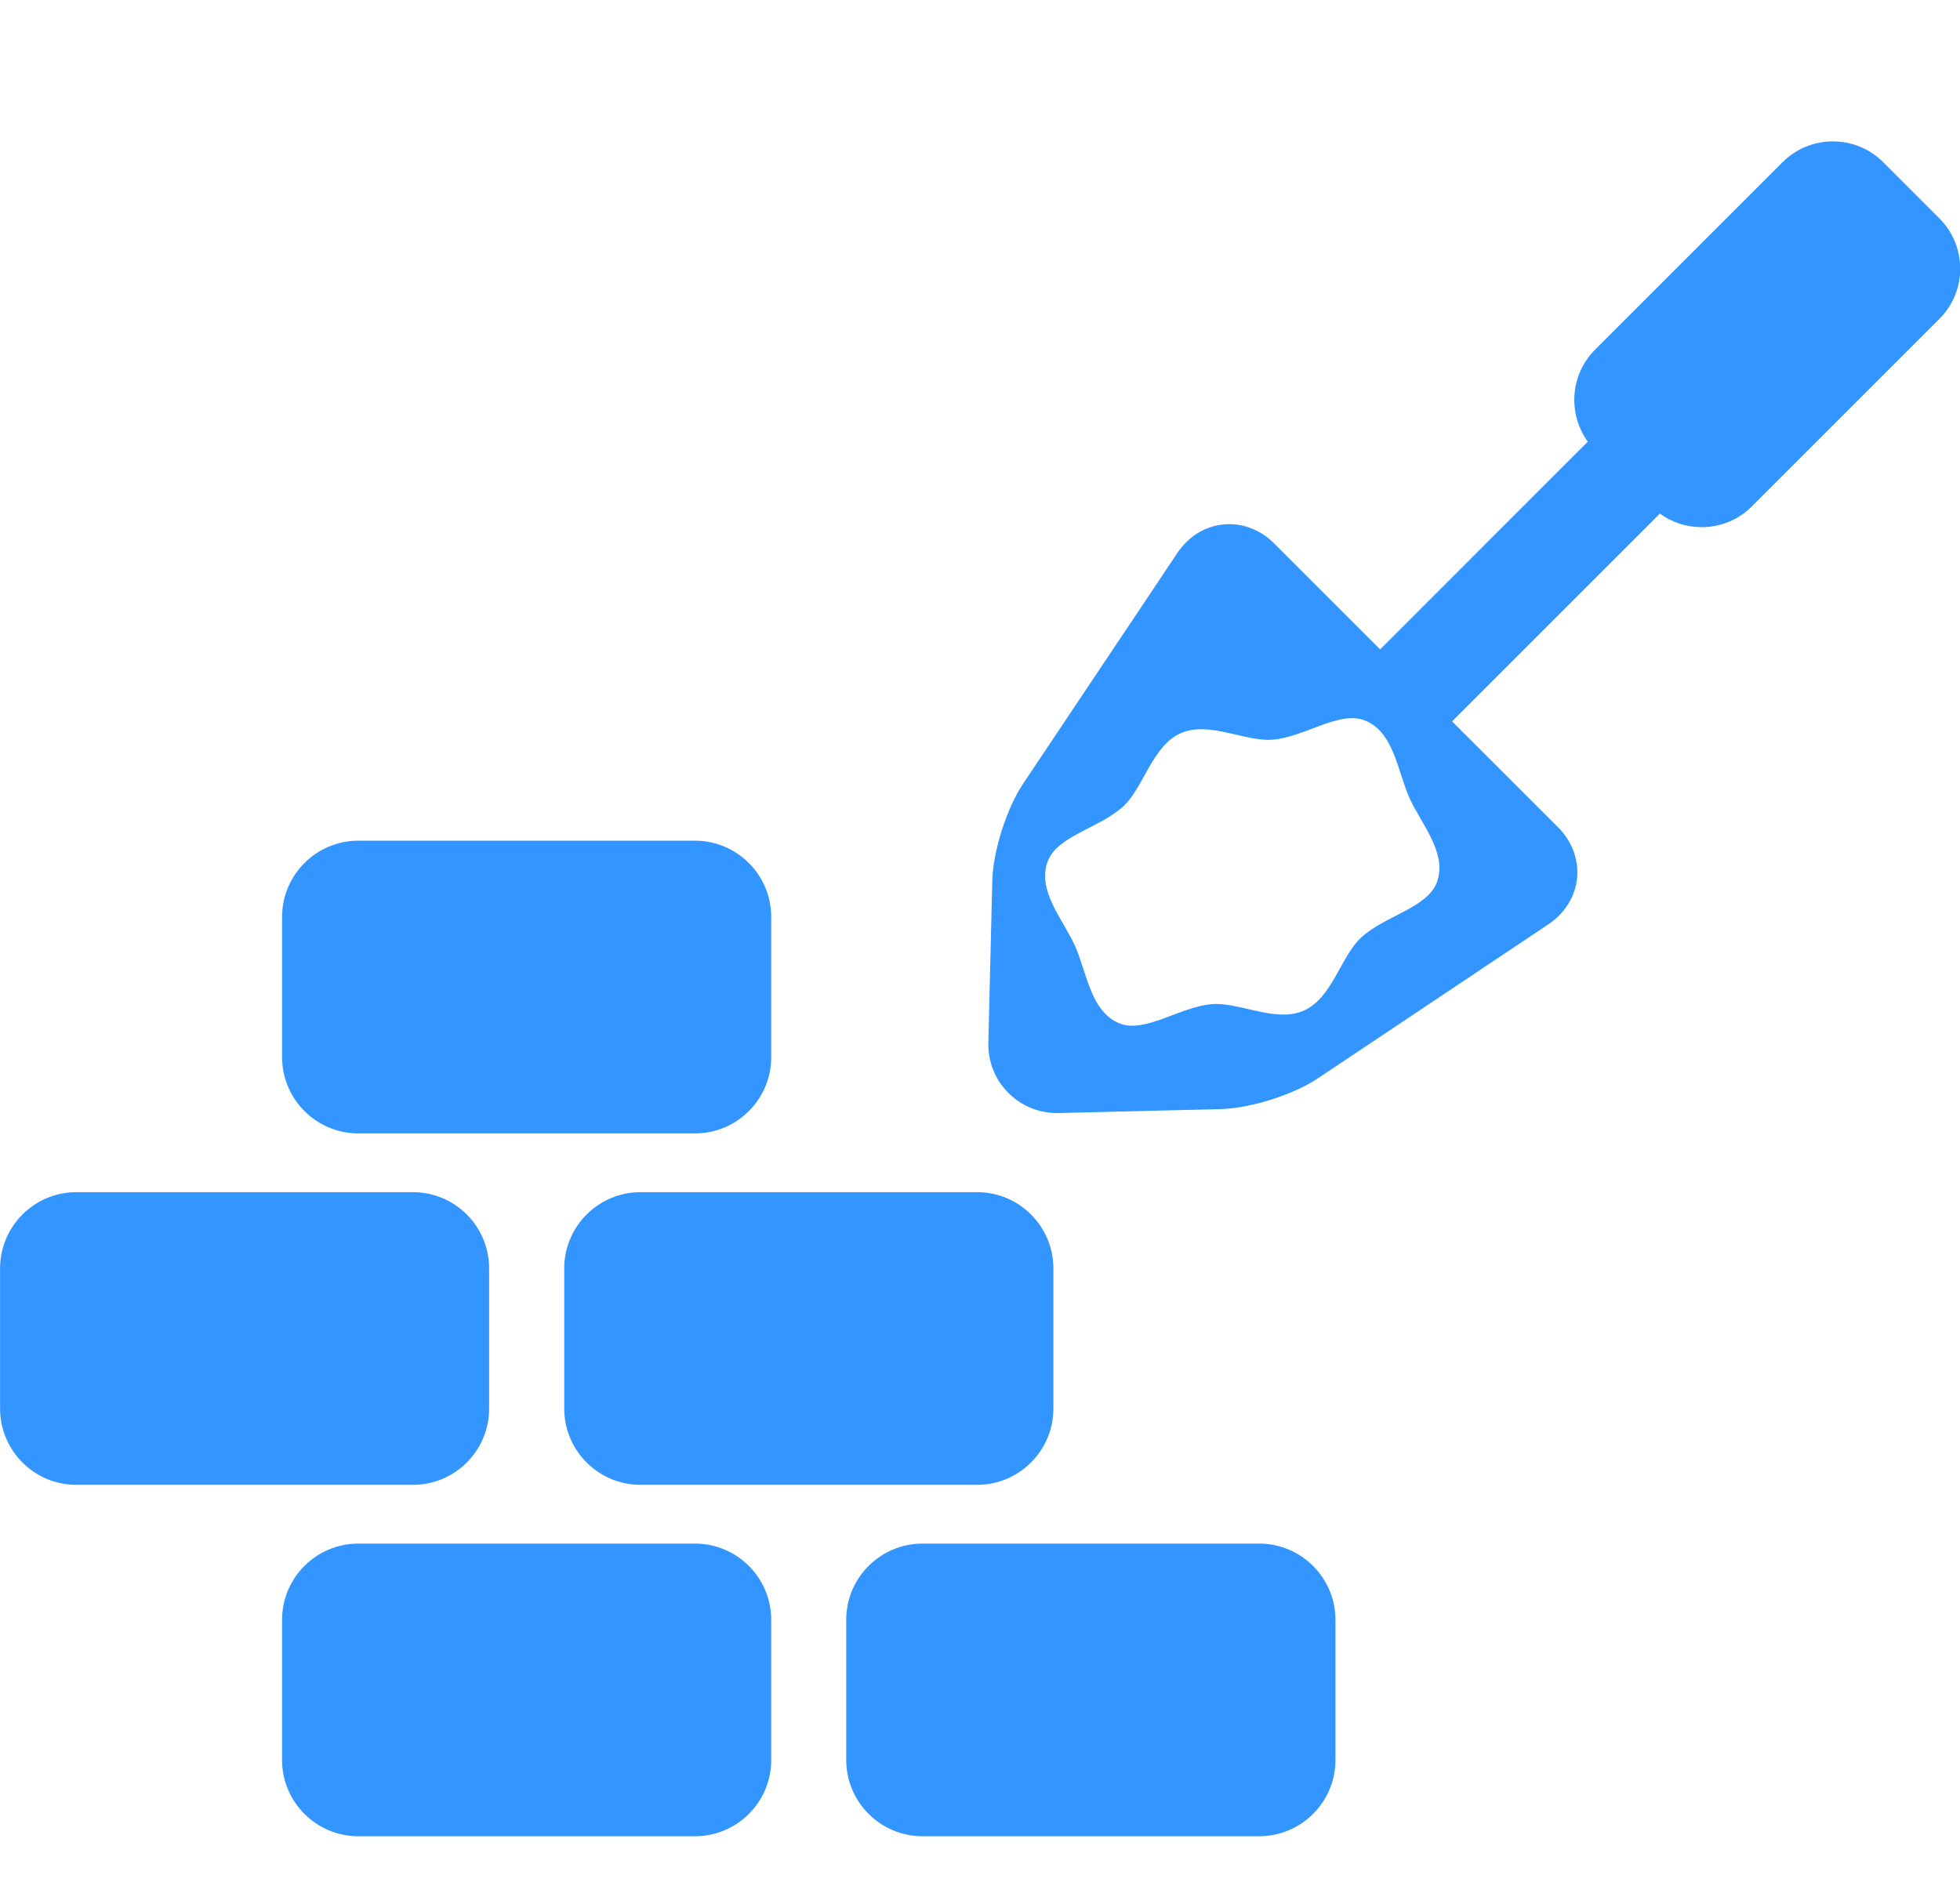
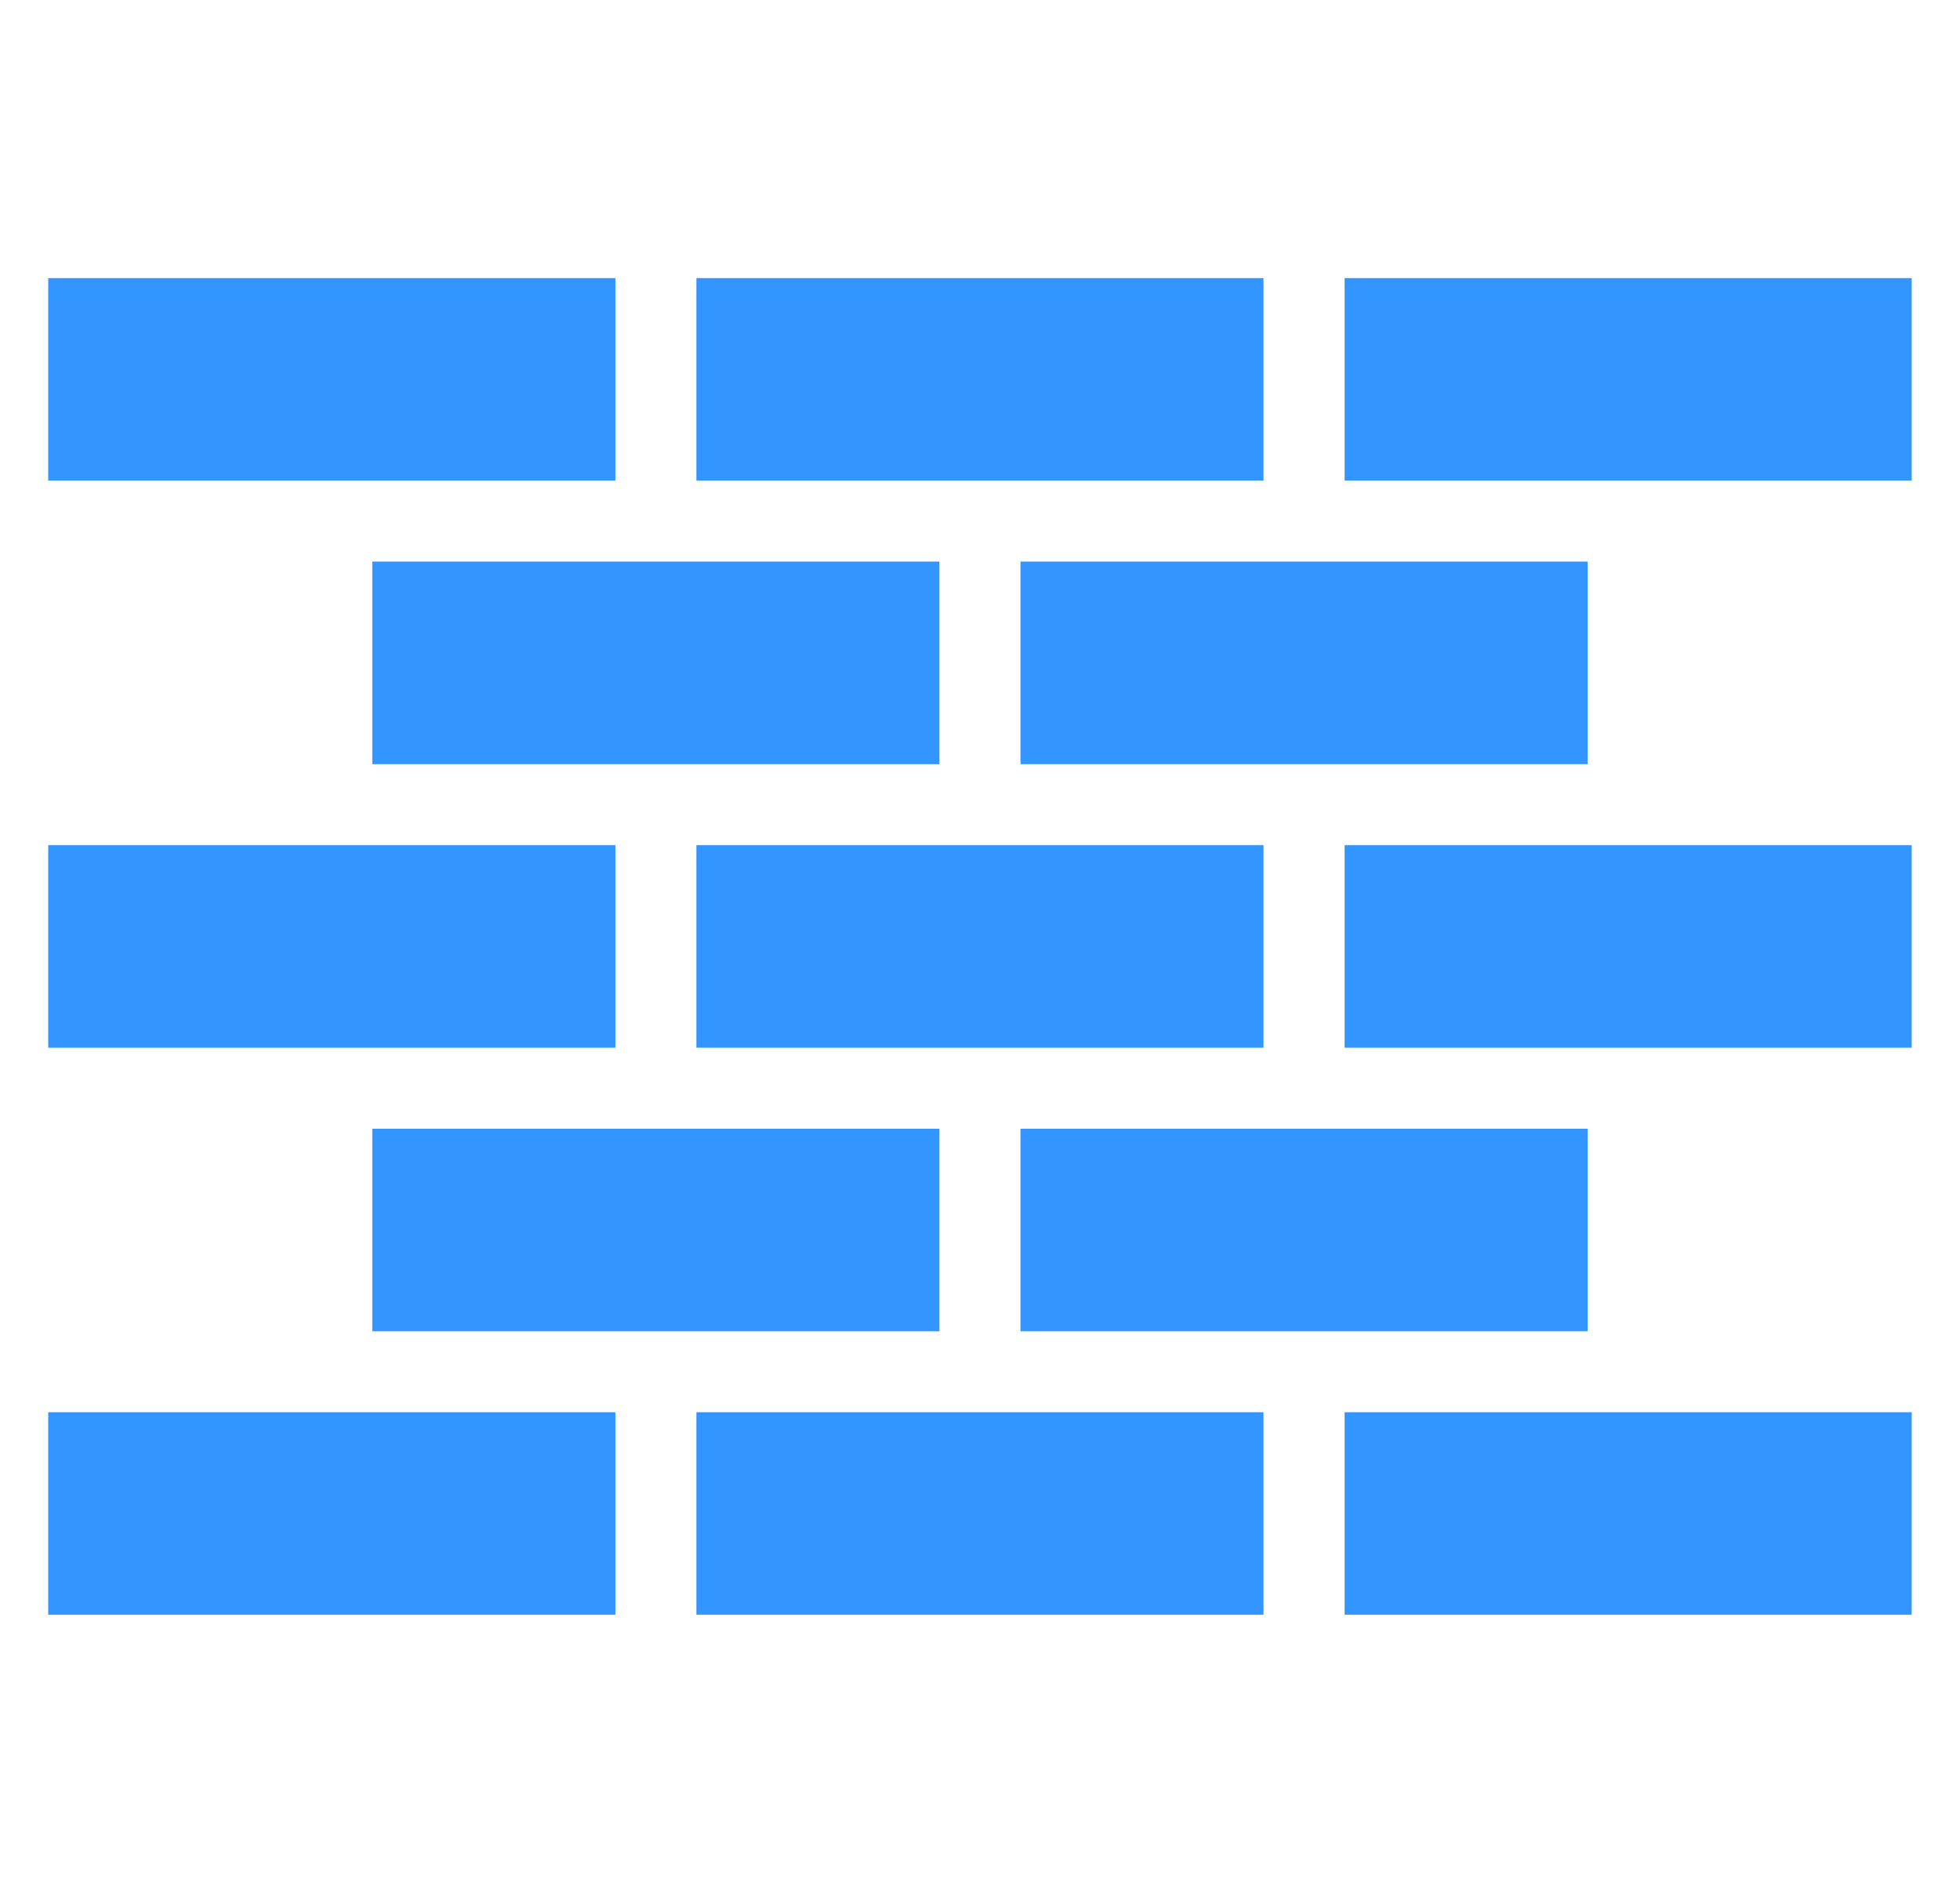
- <svg xmlns="http://www.w3.org/2000/svg" version="1.1" id="Capa_1" x="0px" y="0px" width="25.445px" height="24.579px" viewBox="7.983 6.362 25.445 24.579" enable-background="new 7.983 6.362 25.445 24.579" xml:space="preserve">
-   <path fill="#3395FF" d="M17.006,26.405h-4.371c-0.546,0-0.99,0.443-0.99,0.989v1.822c0,0.545,0.444,0.989,0.99,0.989h4.371  c0.545,0,0.989-0.444,0.989-0.989v-1.822C17.995,26.849,17.551,26.405,17.006,26.405z" />
-   <path fill="#3395FF" d="M24.33,26.405h-4.371c-0.546,0-0.99,0.443-0.99,0.989v1.822c0,0.545,0.444,0.989,0.99,0.989h4.371  c0.545,0,0.99-0.444,0.99-0.989v-1.822C25.32,26.849,24.875,26.405,24.33,26.405z" />
-   <path fill="#3395FF" d="M12.635,21.079h4.371c0.545,0,0.989-0.444,0.989-0.989v-1.822c0-0.546-0.444-0.99-0.989-0.99h-4.371  c-0.546,0-0.99,0.444-0.99,0.99v1.822C11.646,20.635,12.089,21.079,12.635,21.079z" />
-   <path fill="#3395FF" d="M8.973,21.842c-0.545,0-0.989,0.444-0.989,0.989v1.821c0,0.546,0.444,0.99,0.989,0.99h4.371  c0.546,0,0.989-0.444,0.989-0.99v-1.821c0-0.545-0.443-0.989-0.989-0.989H8.973z" />
-   <path fill="#3395FF" d="M15.308,22.831v1.821c0,0.546,0.444,0.99,0.99,0.99h4.371c0.545,0,0.989-0.444,0.989-0.99v-1.821  c0-0.545-0.444-0.989-0.989-0.989h-4.371C15.752,21.842,15.308,22.286,15.308,22.831z" />
-   <path fill="#3395FF" d="M33.158,9.195l-0.727-0.727c-0.174-0.173-0.406-0.27-0.653-0.27c-0.248,0-0.479,0.096-0.653,0.27  l-2.435,2.435c-0.325,0.325-0.355,0.833-0.094,1.194L25.9,14.794l-1.376-1.376c-0.161-0.161-0.368-0.25-0.583-0.25  c-0.269,0-0.515,0.137-0.674,0.375l-2.001,2.994c-0.215,0.321-0.391,0.875-0.401,1.262l-0.051,2.099  c-0.006,0.245,0.084,0.476,0.253,0.648c0.169,0.173,0.397,0.269,0.641,0.269l2.122-0.052c0.387-0.01,0.941-0.185,1.263-0.4  l2.994-2.001c0.211-0.142,0.347-0.36,0.37-0.599c0.023-0.238-0.066-0.479-0.247-0.659l-1.376-1.375l2.698-2.698  c0.156,0.114,0.344,0.176,0.541,0.176c0.248,0,0.479-0.096,0.653-0.27l2.434-2.434c0.174-0.174,0.271-0.406,0.271-0.653  C33.429,9.601,33.333,9.369,33.158,9.195z M26.633,17.827c-0.128,0.325-0.673,0.427-0.979,0.708  c-0.265,0.244-0.374,0.784-0.744,0.949c-0.369,0.164-0.844-0.117-1.202-0.083c-0.414,0.039-0.854,0.375-1.181,0.253  c-0.384-0.145-0.433-0.66-0.586-1.005c-0.154-0.345-0.504-0.728-0.354-1.109c0.128-0.326,0.673-0.427,0.979-0.708  c0.264-0.243,0.374-0.784,0.744-0.949c0.37-0.165,0.845,0.117,1.202,0.083c0.414-0.039,0.854-0.375,1.182-0.252  c0.383,0.144,0.432,0.66,0.585,1.005C26.433,17.063,26.783,17.445,26.633,17.827z" />
+ <svg xmlns="http://www.w3.org/2000/svg" version="1.1" id="Capa_1" x="0px" y="0px" width="25.445px" height="24.579px" viewBox="0 0 25.445 24.579" enable-background="new 0 0 25.445 24.579" xml:space="preserve">
+   <g>
+     <g id="iconos_32_">
+       <rect x="0.626" y="18.337" fill="#3395FF" width="7.363" height="2.629" />
+       <rect x="9.041" y="18.337" fill="#3395FF" width="7.362" height="2.629" />
+       <rect x="4.833" y="14.656" fill="#3395FF" width="7.363" height="2.63" />
+       <rect x="0.626" y="10.974" fill="#3395FF" width="7.363" height="2.63" />
+       <rect x="9.041" y="10.974" fill="#3395FF" width="7.362" height="2.63" />
+       <rect x="4.833" y="7.292" fill="#3395FF" width="7.363" height="2.63" />
+       <rect x="13.248" y="14.656" fill="#3395FF" width="7.363" height="2.63" />
+       <rect x="13.248" y="7.292" fill="#3395FF" width="7.363" height="2.63" />
+       <rect x="0.626" y="3.611" fill="#3395FF" width="7.363" height="2.629" />
+       <rect x="9.041" y="3.611" fill="#3395FF" width="7.362" height="2.629" />
+       <rect x="17.456" y="18.337" fill="#3395FF" width="7.362" height="2.629" />
+       <rect x="17.456" y="10.974" fill="#3395FF" width="7.362" height="2.63" />
+       <rect x="17.456" y="3.611" fill="#3395FF" width="7.362" height="2.629" />
+     </g>
+   </g>
</svg>
